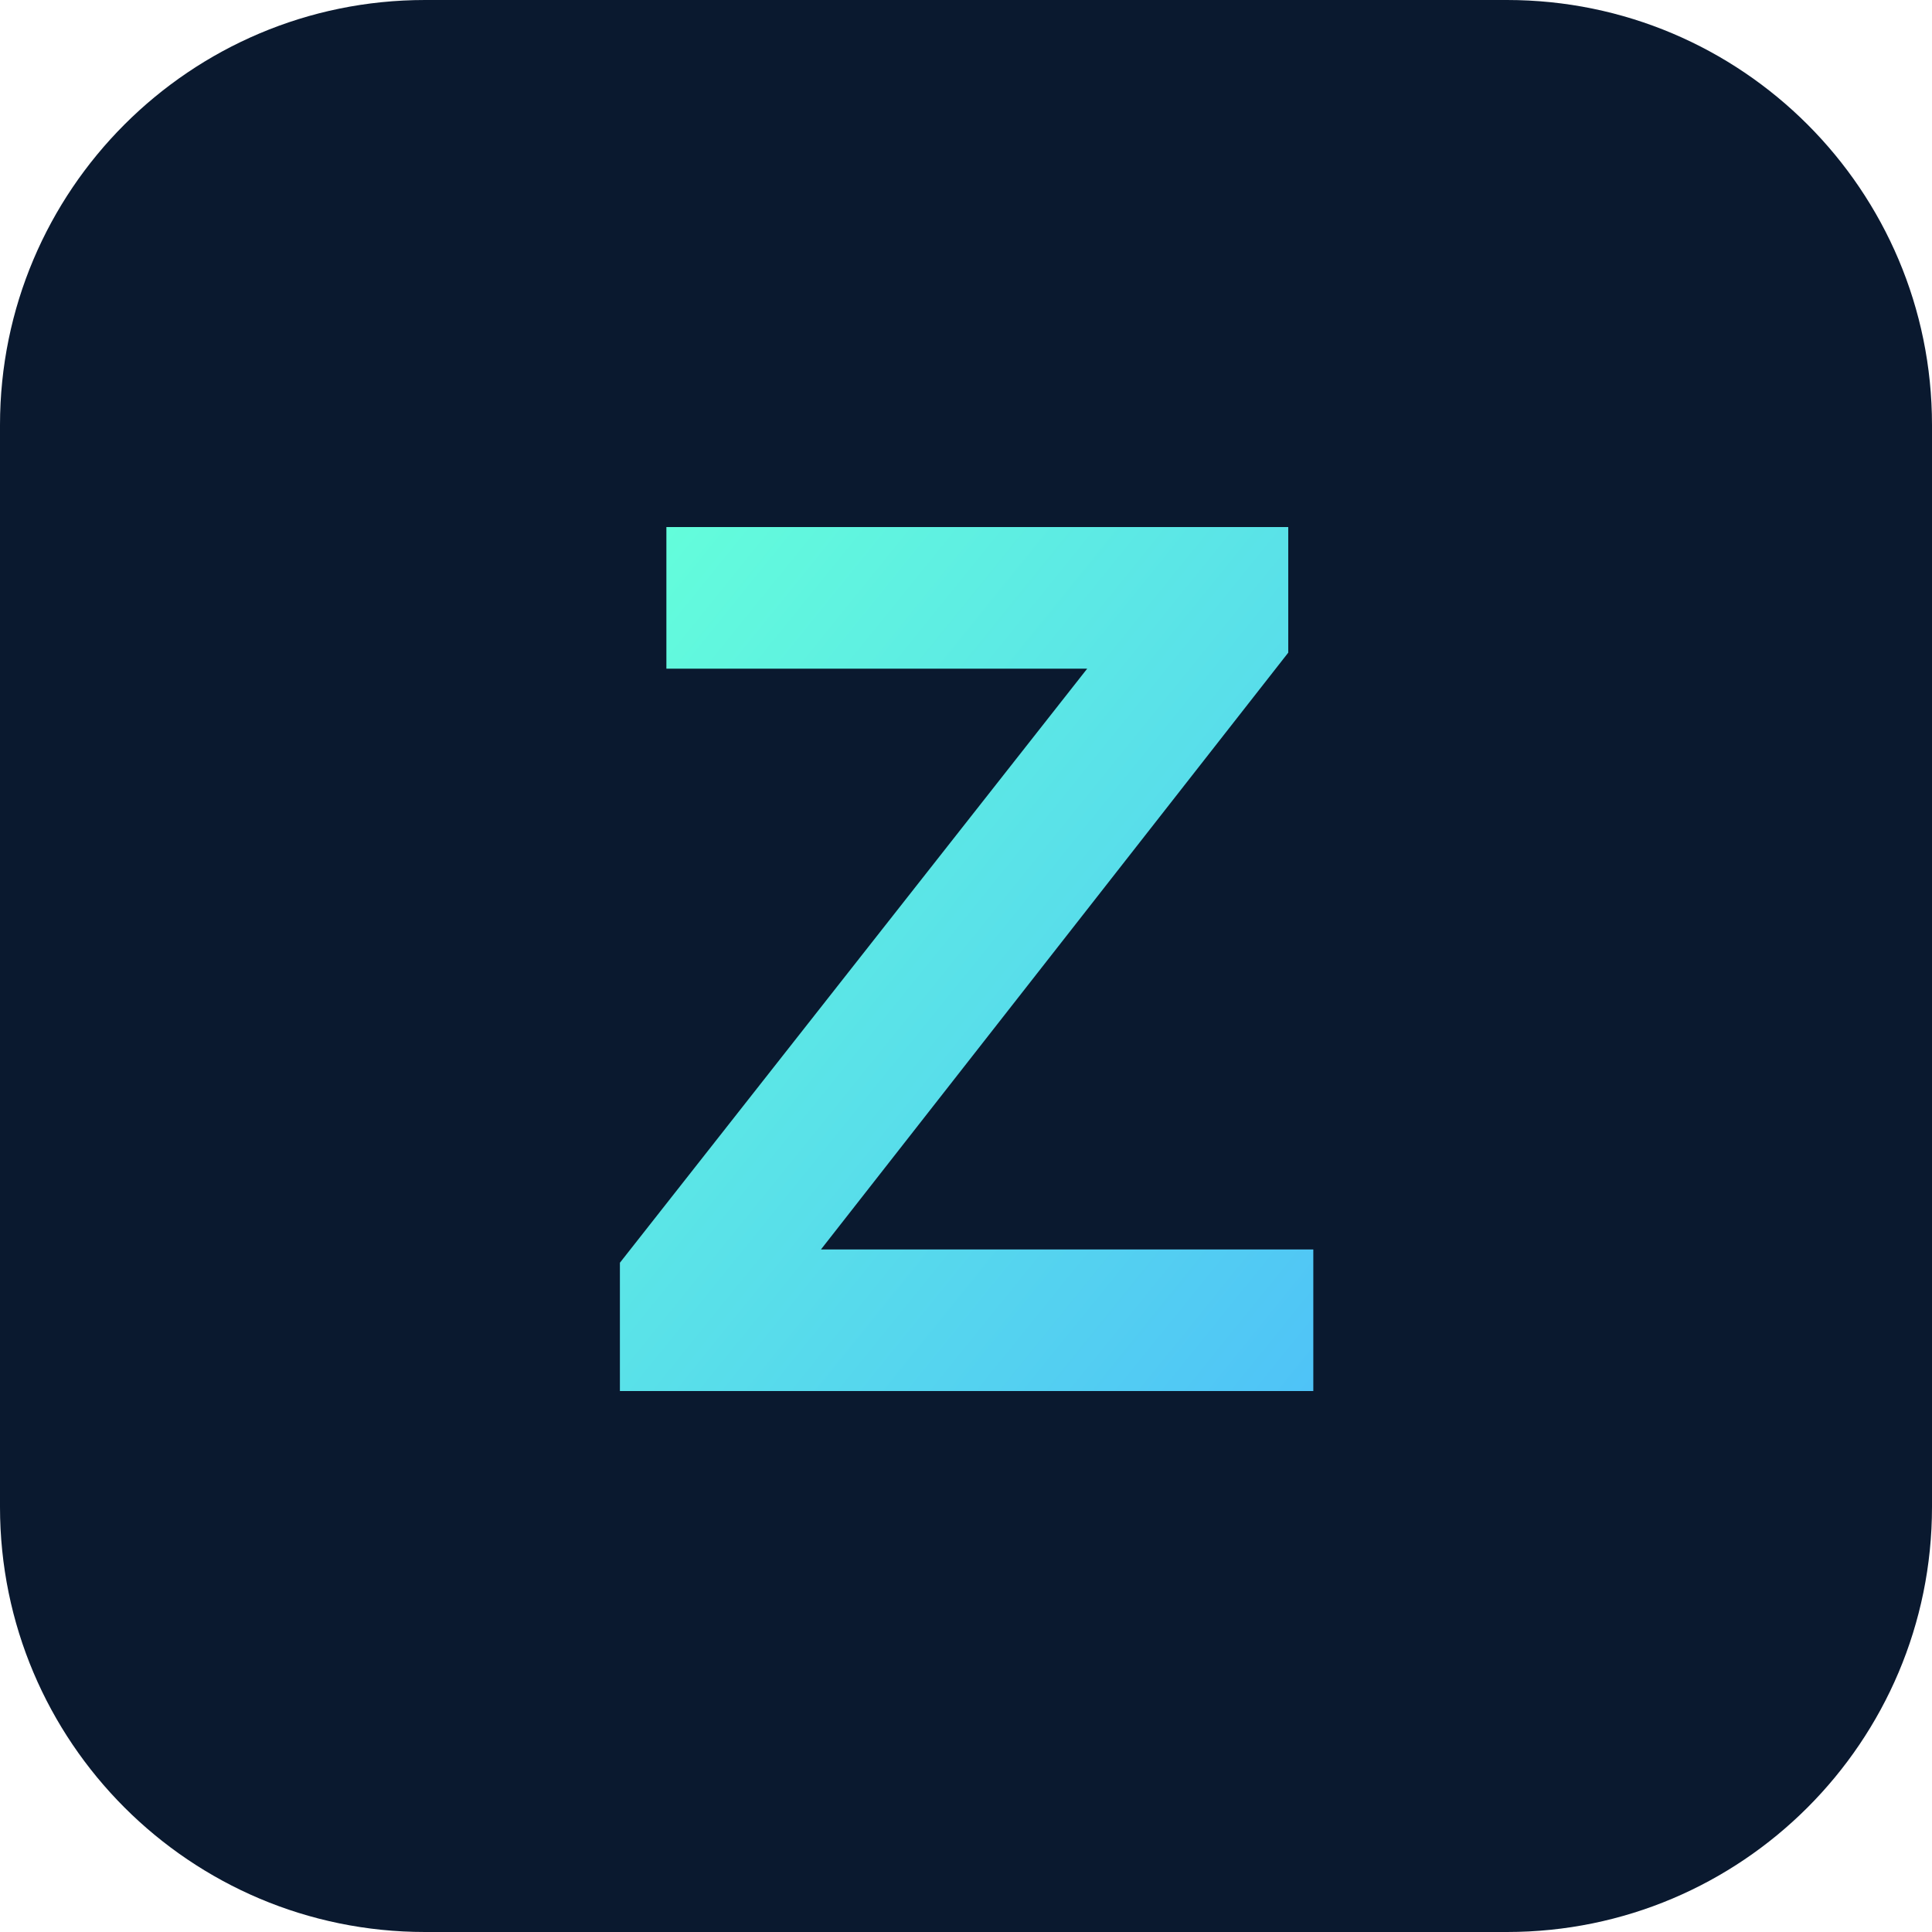
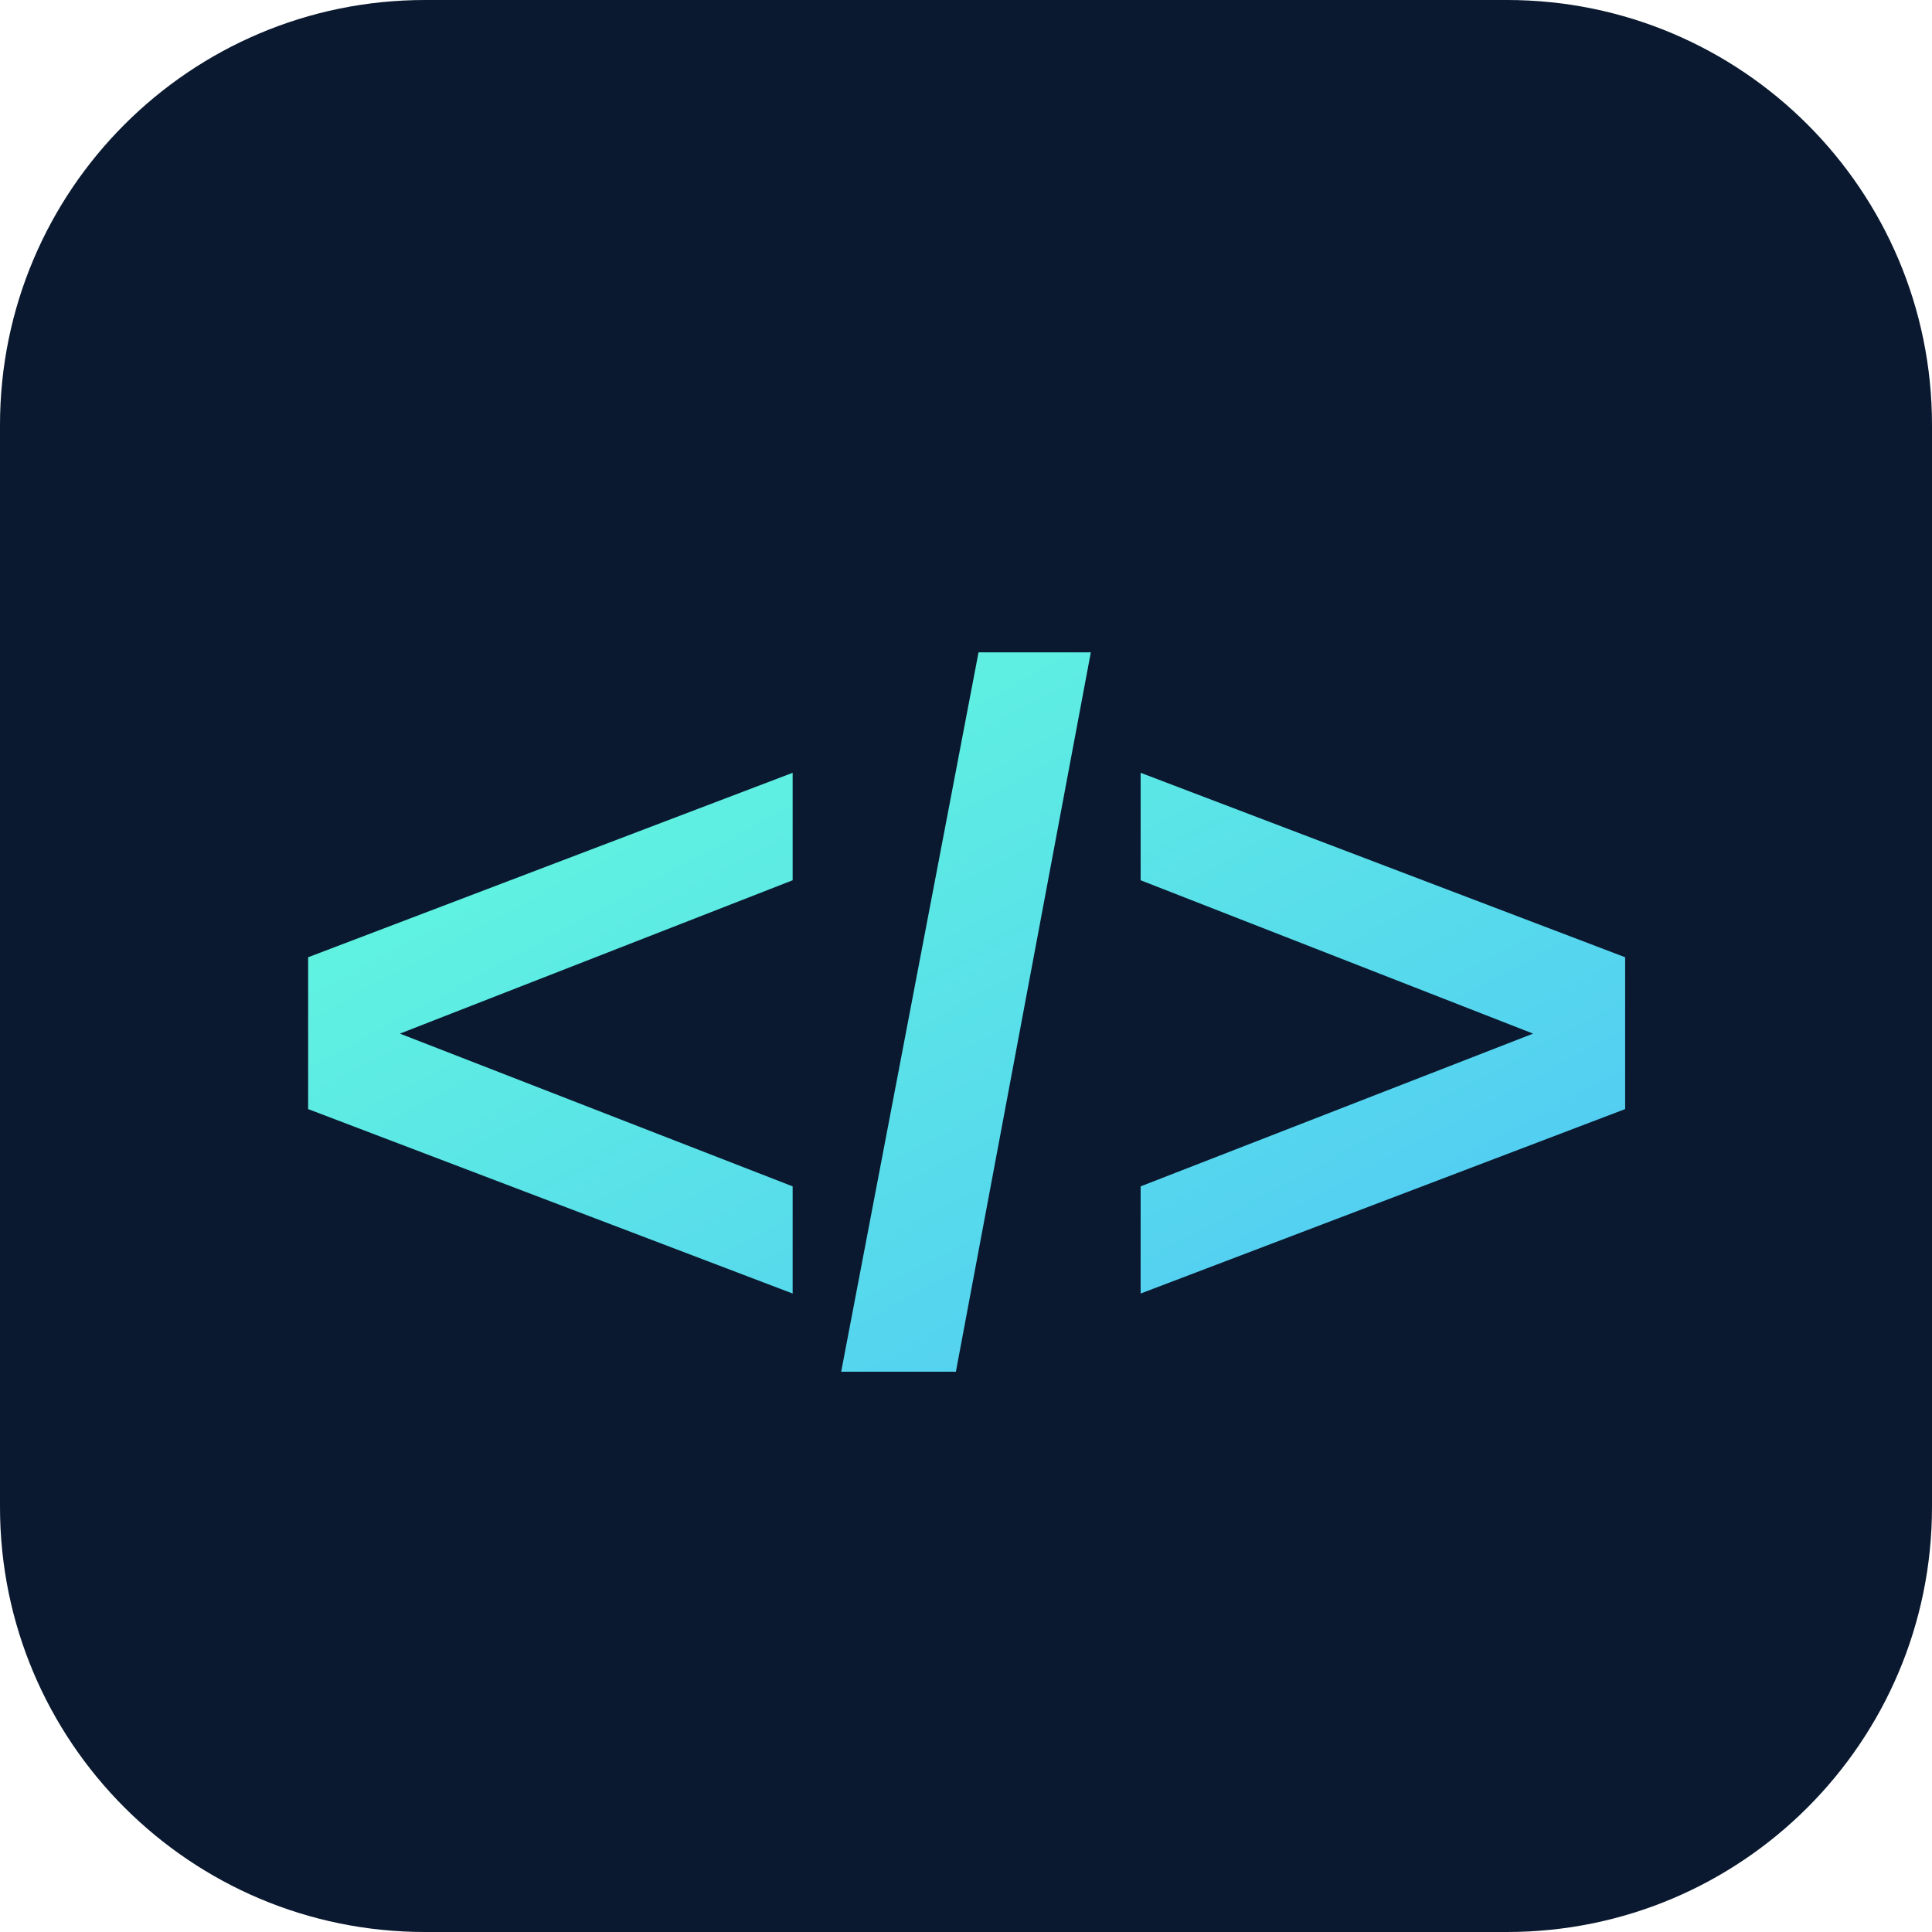
<svg xmlns="http://www.w3.org/2000/svg" viewBox="0 0 100 100">
  <defs>
    <linearGradient id="grad" x1="0%" y1="0%" x2="100%" y2="100%">
      <stop offset="0%" style="stop-color:#64ffda;stop-opacity:1" />
      <stop offset="100%" style="stop-color:#4fc3f7;stop-opacity:1" />
    </linearGradient>
  </defs>
  <rect width="100" height="100" rx="22" fill="#0a192f" />
-   <text x="50" y="72" font-family="Arial, sans-serif" font-size="65" font-weight="900" fill="url(#grad)" text-anchor="middle" letter-spacing="-2">Z</text>
+   <text x="50" y="70" font-family="Arial, sans-serif" font-size="50" font-weight="900" fill="url(#grad)" text-anchor="middle">&lt;/&gt;</text>
</svg>
